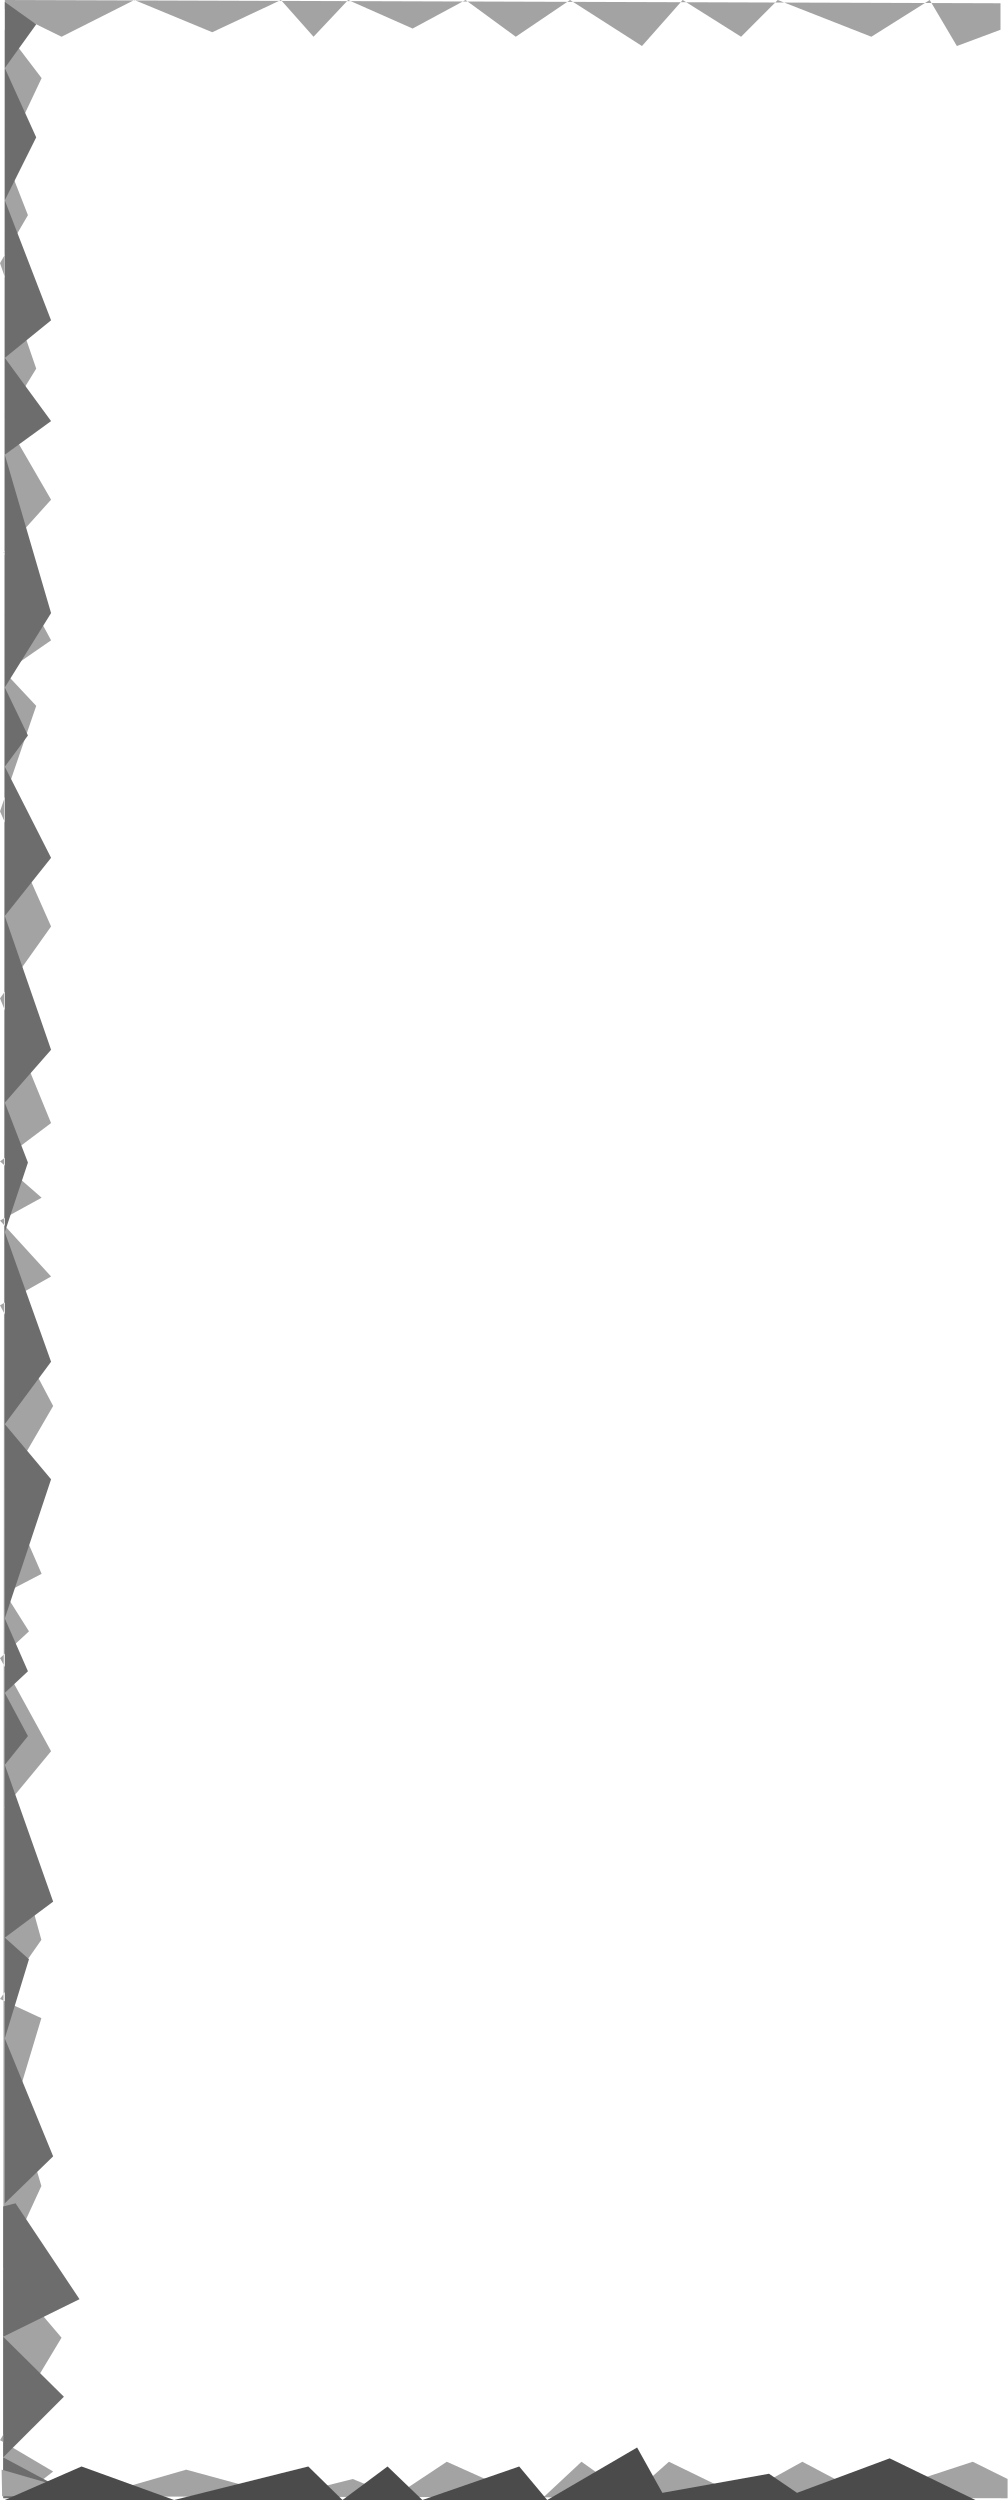
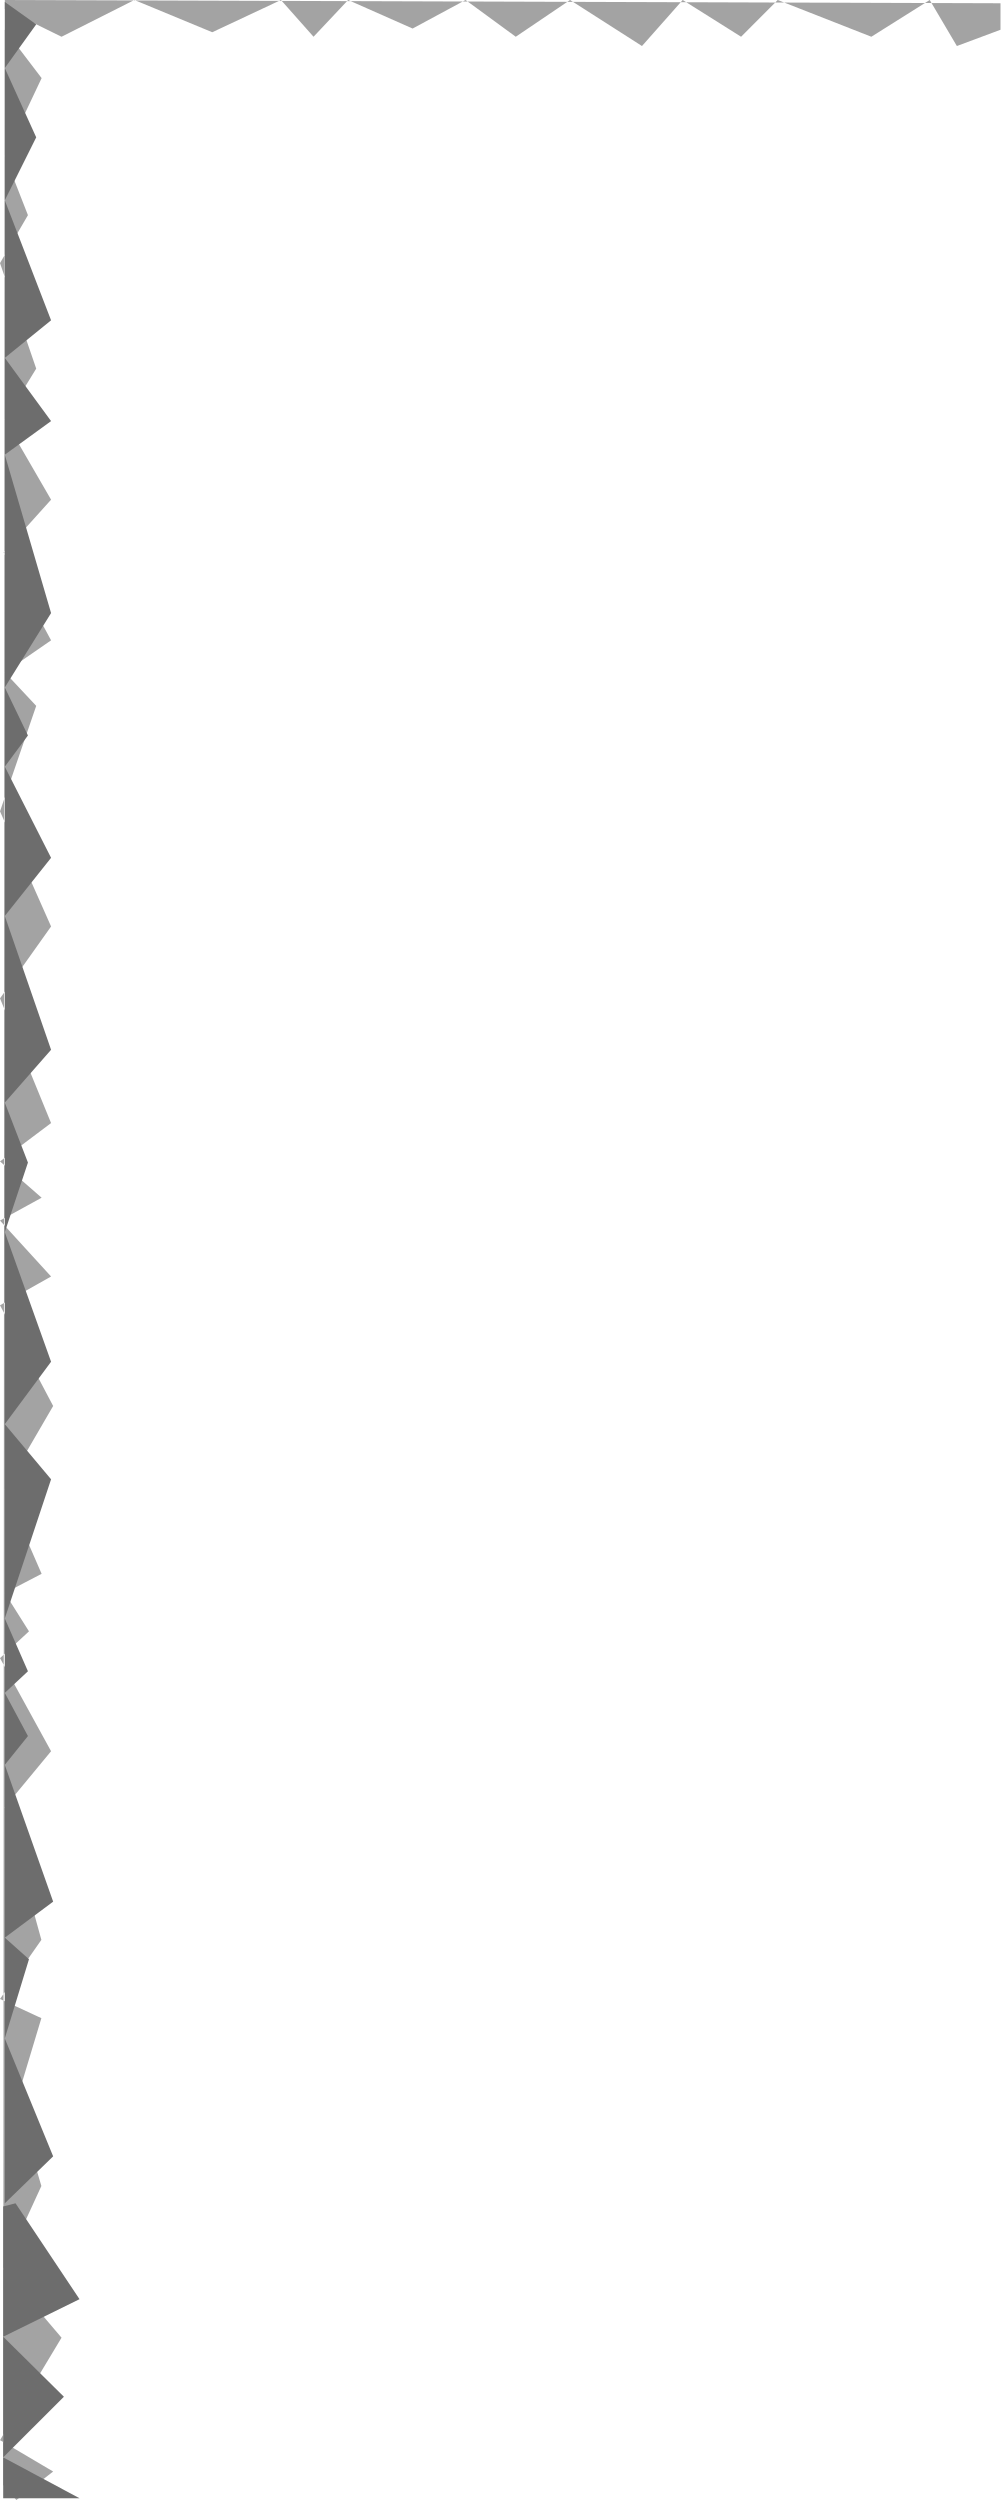
- <svg xmlns="http://www.w3.org/2000/svg" id="Capa_2" data-name="Capa 2" viewBox="0 0 281.32 698">
+ <svg xmlns="http://www.w3.org/2000/svg" id="Capa_2" data-name="Capa 2" viewBox="0 0 279.34 698">
  <defs>
    <style>
      .cls-1 {
-         fill: #4b4b4b;
+         fill: #a3a3a3;
      }

      .cls-2 {
-         fill: #a3a3a3;
-       }
- 
-       .cls-3 {
        fill: #6d6d6d;
      }
    </style>
  </defs>
  <g id="Capa_1-2" data-name="Capa 1">
    <g>
-       <polygon class="cls-2" points="1.34 8.31 11.62 21.81 1.34 43.56 7.8 60.07 0 73.46 10.11 102.92 1.34 117.2 14.26 139.51 1.01 154.24 14.26 178.78 1.34 187.71 10.11 197.08 0 226.53 14.26 258.67 0 278.75 14.26 313.56 0 324.27 11.62 334.4 0 340.78 14.26 356.4 0 364.43 14.84 392.55 1.34 415.76 11.62 439.41 1.34 444.76 8.09 455.47 0 462.95 14.26 488.94 1.34 504.56 11.55 541.61 0 558.12 11.55 563.47 4.57 586.68 11.55 610.33 .89 633.54 17.18 652.68 0 681.29 14.84 690.05 4.57 698 .89 693.79 1.34 8.31" />
-       <polygon class="cls-2" points="1.34 2.47 17.18 10.26 37.52 0 59.26 9 78.44 0 87.54 10.26 97.2 0 115.2 7.97 129.98 0 144 10.26 159.16 0 179.24 12.85 190.61 0 206.91 10.26 217.14 0 243.28 10.26 259.58 0 267.16 12.85 279.34 8.31 279.34 .91 1.34 0 1.34 2.47" />
+       <polygon class="cls-1" points="1.34 8.31 11.62 21.81 1.34 43.56 7.8 60.07 0 73.46 10.11 102.92 1.34 117.2 14.26 139.51 1.01 154.24 14.26 178.78 1.34 187.71 10.11 197.08 0 226.53 14.26 258.67 0 278.75 14.26 313.56 0 324.27 11.62 334.4 0 340.78 14.26 356.4 0 364.43 14.84 392.55 1.34 415.76 11.62 439.41 1.34 444.76 8.09 455.47 0 462.95 14.26 488.94 1.34 504.56 11.55 541.61 0 558.12 11.55 563.47 4.57 586.68 11.55 610.33 .89 633.54 17.18 652.68 0 681.29 14.84 690.05 4.57 698 .89 693.79 1.34 8.31" />
+       <polygon class="cls-1" points="1.34 2.47 17.18 10.26 37.52 0 59.26 9 78.44 0 87.54 10.26 97.2 0 115.2 7.97 129.98 0 144 10.26 159.16 0 179.24 12.85 190.61 0 206.91 10.26 217.14 0 243.28 10.26 259.58 0 267.16 12.85 279.34 8.31 279.34 .91 1.34 0 1.34 2.47" />
      <g>
        <g>
-           <polygon class="cls-3" points="1.34 191.94 1.34 214.05 7.8 205.34 1.34 191.94" />
-           <polygon class="cls-3" points="1.34 126.95 1.34 191.94 14.26 171.17 1.34 126.95" />
-           <polygon class="cls-3" points="1.34 214.05 1.34 255.74 14.26 239.5 1.34 214.05" />
-           <polygon class="cls-3" points="1.34 99.92 1.34 126.95 14.26 117.57 1.34 99.92" />
-           <polygon class="cls-3" points="1.34 615.16 14.84 602.05 1.34 569.13 1.34 615.16" />
-           <polygon class="cls-3" points="1.34 255.74 1.34 307.84 14.26 293.1 1.34 255.74" />
-           <polygon class="cls-3" points="1.34 55.93 1.34 99.92 14.26 89.43 1.34 55.93" />
-           <polygon class="cls-3" points="1.34 492.75 1.34 540.99 14.84 530.94 1.34 492.75" />
-           <polygon class="cls-3" points="1.34 472.65 1.34 492.75 7.8 484.71 1.34 472.65" />
-           <polygon class="cls-3" points="1.34 540.99 1.34 569.13 8.09 547.02 1.34 540.99" />
-           <polygon class="cls-3" points="1.34 451.88 1.34 472.65 7.8 466.62 1.34 451.88" />
-           <polygon class="cls-3" points="1.34 307.84 1.34 344.02 7.8 324.59 1.34 307.84" />
-           <polygon class="cls-3" points="1.34 344.02 1.34 397.62 14.26 380.2 1.34 344.02" />
-           <polygon class="cls-3" points="1.34 397.62 1.34 451.88 14.26 413.02 1.34 397.62" />
-           <polygon class="cls-3" points="1.34 .55 1.34 19 10.11 6.8 1.34 .55" />
-           <polygon class="cls-3" points="1.34 19 1.34 55.93 10.11 38.35 1.34 19" />
+           <polygon class="cls-2" points="1.34 191.94 1.34 214.05 7.8 205.34 1.34 191.94" />
+           <polygon class="cls-2" points="1.34 126.95 1.34 191.94 14.26 171.17 1.34 126.95" />
+           <polygon class="cls-2" points="1.34 214.05 1.34 255.74 14.26 239.5 1.34 214.05" />
+           <polygon class="cls-2" points="1.34 99.92 1.34 126.95 14.26 117.57 1.34 99.92" />
+           <polygon class="cls-2" points="1.34 615.16 14.84 602.05 1.34 569.13 1.34 615.16" />
+           <polygon class="cls-2" points="1.34 255.74 1.34 307.84 14.26 293.1 1.34 255.74" />
+           <polygon class="cls-2" points="1.34 55.93 1.34 99.92 14.26 89.43 1.34 55.93" />
+           <polygon class="cls-2" points="1.34 492.75 1.34 540.99 14.84 530.94 1.34 492.75" />
+           <polygon class="cls-2" points="1.34 472.65 1.34 492.75 7.8 484.71 1.34 472.65" />
+           <polygon class="cls-2" points="1.34 540.99 1.34 569.13 8.09 547.02 1.34 540.99" />
+           <polygon class="cls-2" points="1.34 451.88 1.34 472.65 7.8 466.62 1.34 451.88" />
+           <polygon class="cls-2" points="1.34 307.84 1.34 344.02 7.8 324.59 1.34 307.84" />
+           <polygon class="cls-2" points="1.34 344.02 1.34 397.62 14.26 380.2 1.34 344.02" />
+           <polygon class="cls-2" points="1.34 397.62 1.34 451.88 14.26 413.02 1.34 397.62" />
+           <polygon class="cls-2" points="1.34 .55 1.34 19 10.11 6.8 1.34 .55" />
+           <polygon class="cls-2" points="1.34 19 1.34 55.93 10.11 38.35 1.34 19" />
        </g>
-         <polygon class="cls-3" points="4.34 615.16 22.2 641.93 .89 652.41 17.84 669.17 .89 686.1 22.2 697.51 .89 697.51 .89 616.04 4.34 615.16" />
+         <polygon class="cls-2" points="4.34 615.16 22.2 641.93 .89 652.41 17.84 669.17 .89 686.1 22.2 697.51 .89 697.51 .89 616.04 4.34 615.16" />
      </g>
-       <polygon class="cls-2" points=".45 689.53 26.21 696.96 51.98 689.53 79.27 696.96 98.49 692.14 110.22 696.96 124.74 687.32 140.79 694.52 152.03 696.96 162.35 687.32 175.88 696.96 186.77 687.32 206.59 696.96 224.02 687.32 242.21 696.96 271.59 687.32 281.32 692.14 281.32 697.51 .59 696.96 .45 689.53" />
-       <polygon class="cls-1" points="1.34 698 22.76 688.64 48.61 698 86.07 688.64 95.62 698 108.2 688.64 117.93 698 144.96 688.64 152.78 698 177.88 683.34 184.93 696 214.7 690.67 222.53 696 248.39 686.37 272.34 698 1.34 698" />
    </g>
  </g>
</svg>
